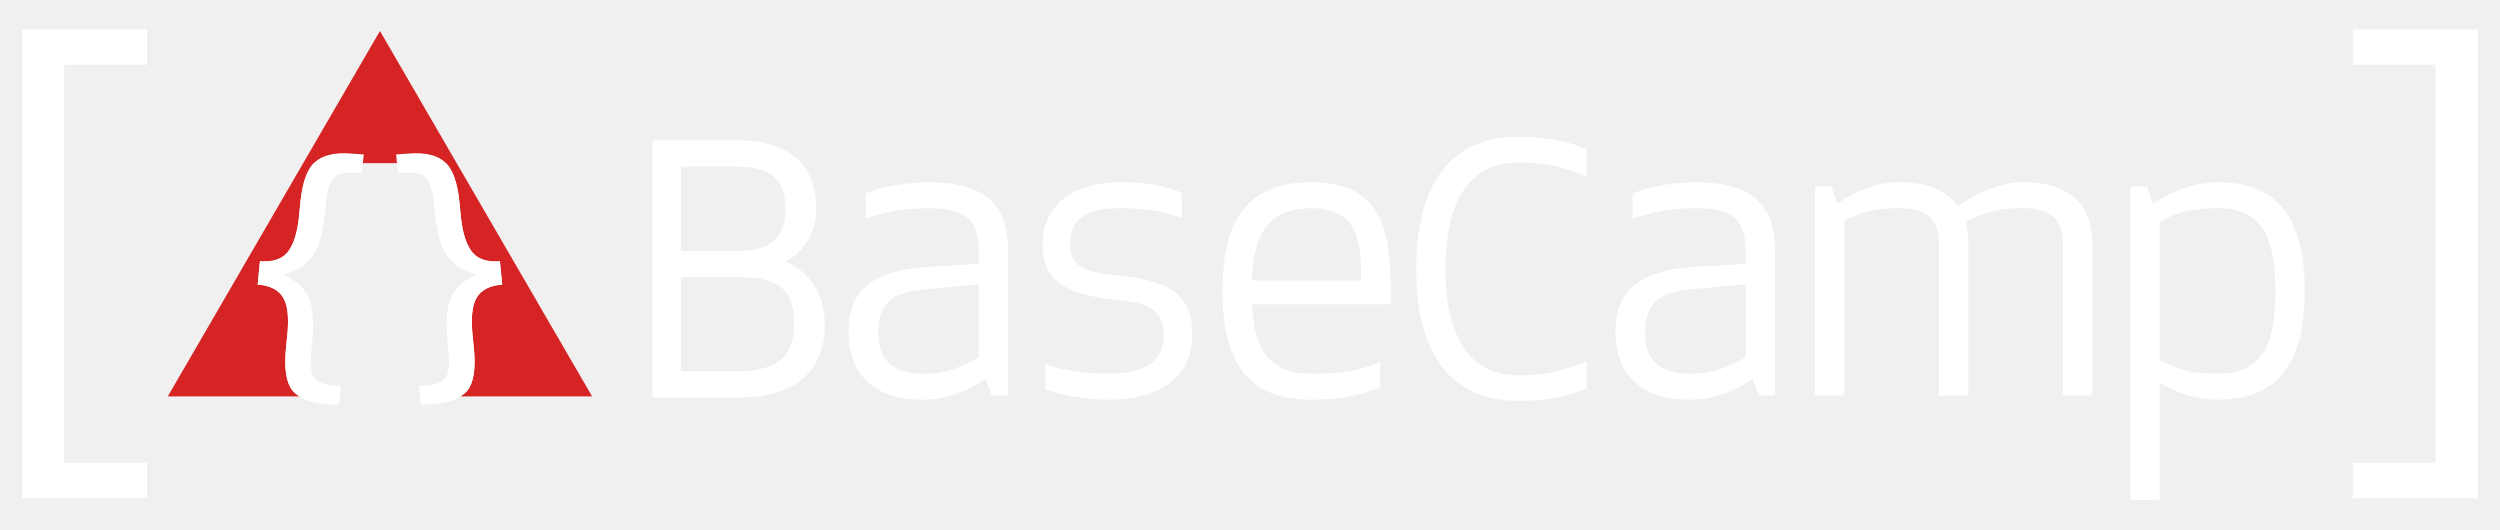
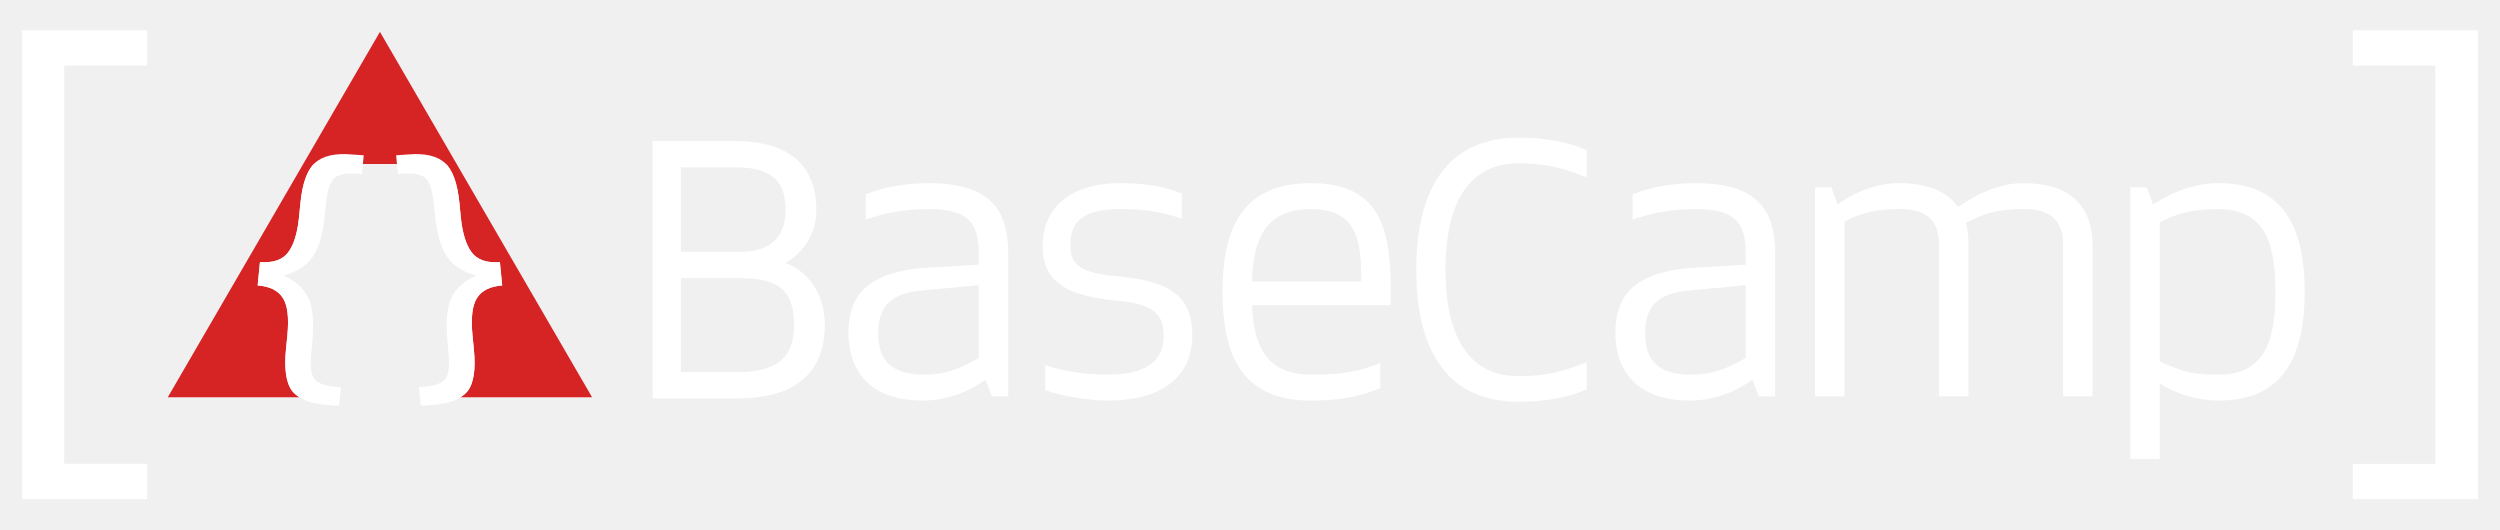
- <svg xmlns="http://www.w3.org/2000/svg" version="1.1" id="Layer_1" x="0px" y="0px" width="170px" height="36px" viewBox="-49.916 -12.75 170 36" enable-background="new -49.916 -12.75 170 36" xml:space="preserve">
+ <svg xmlns="http://www.w3.org/2000/svg" version="1.1" id="Layer_1" x="0px" y="0px" width="170px" height="36px" viewBox="0 0 170 36" enable-background="new 0 0 170 36" xml:space="preserve">
  <g>
    <g>
      <g>
-         <path fill="#D62324" d="M-18.602,14.204h8.948L-24.08-10.642l-14.426,24.846h8.946c-0.184-0.118-0.348-0.252-0.474-0.407     c-0.426-0.54-0.569-1.488-0.438-2.849l0.093-0.932c0.12-1.211,0.018-2.072-0.309-2.571c-0.326-0.506-0.895-0.787-1.709-0.845     l0.157-1.585c0.897,0.065,1.537-0.156,1.92-0.668c0.385-0.509,0.628-1.312,0.738-2.406l0.093-0.943     c0.129-1.286,0.434-2.168,0.914-2.653h8.986c0.479,0.485,0.785,1.367,0.913,2.653l0.094,0.945     c0.109,1.094,0.354,1.896,0.738,2.407c0.385,0.511,1.026,0.731,1.92,0.667l0.158,1.587c-0.813,0.057-1.383,0.34-1.709,0.843     c-0.326,0.501-0.429,1.361-0.308,2.57l0.09,0.933c0.137,1.358-0.009,2.307-0.435,2.848     C-18.254,13.952-18.418,14.086-18.602,14.204z" />
-         <path fill="#FFFFFF" d="M-30.032,13.798c-0.423-0.538-0.569-1.489-0.437-2.848l0.093-0.933c0.119-1.209,0.017-2.069-0.309-2.57     c-0.327-0.507-0.895-0.786-1.709-0.843l0.157-1.587c0.897,0.064,1.537-0.156,1.92-0.667c0.384-0.511,0.629-1.313,0.738-2.407     L-29.486,1c0.135-1.354,0.463-2.264,0.987-2.73c0.524-0.469,1.329-0.663,2.413-0.583l0.174,0.014l0.73,0.052l-0.125,1.274     l-0.352-0.025c-0.196-0.015-0.373-0.015-0.54-0.007c-0.423,0.021-0.745,0.116-0.963,0.287c-0.298,0.24-0.498,0.849-0.594,1.826     l-0.06,0.623c-0.132,1.343-0.411,2.315-0.835,2.922c-0.427,0.611-1.086,1.034-1.983,1.275c0.835,0.375,1.403,0.896,1.702,1.553     c0.278,0.614,0.362,1.533,0.268,2.732c-0.007,0.095-0.007,0.176-0.018,0.272l-0.062,0.62c-0.098,0.979-0.02,1.608,0.229,1.885     c0.251,0.283,0.724,0.444,1.427,0.498l0.351,0.025l-0.126,1.272l-0.903-0.068c-0.765-0.054-1.355-0.229-1.792-0.514     C-29.741,14.086-29.905,13.952-30.032,13.798z" />
+         <path fill="#D62324" d="M31.314,27.014h8.948L25.836,2.167L11.41,27.014h8.946c-0.184-0.117-0.348-0.252-0.474-0.406     c-0.426-0.541-0.569-1.488-0.438-2.85l0.093-0.932c0.12-1.211,0.018-2.072-0.309-2.572c-0.326-0.506-0.895-0.785-1.709-0.844     l0.157-1.586c0.897,0.065,1.537-0.156,1.92-0.668c0.385-0.509,0.628-1.312,0.738-2.406l0.093-0.943     c0.129-1.286,0.434-2.168,0.914-2.653h8.986c0.479,0.485,0.785,1.367,0.913,2.653l0.094,0.945     c0.109,1.094,0.354,1.896,0.738,2.407c0.385,0.511,1.026,0.731,1.92,0.667l0.158,1.588c-0.813,0.057-1.383,0.34-1.709,0.842     c-0.326,0.502-0.429,1.361-0.308,2.57l0.09,0.934c0.137,1.357-0.009,2.307-0.435,2.848     C31.662,26.762,31.498,26.896,31.314,27.014z" />
+         <path fill="#FFFFFF" d="M19.884,26.607c-0.423-0.537-0.569-1.488-0.437-2.848l0.093-0.934c0.119-1.209,0.017-2.068-0.309-2.57     c-0.327-0.506-0.895-0.785-1.709-0.842l0.157-1.588c0.897,0.064,1.537-0.156,1.92-0.667c0.384-0.511,0.629-1.313,0.738-2.407     l0.093-0.943c0.135-1.354,0.463-2.264,0.987-2.73c0.524-0.469,1.329-0.663,2.413-0.583l0.174,0.014l0.73,0.052l-0.125,1.274     l-0.352-0.025c-0.196-0.015-0.373-0.015-0.54-0.007c-0.423,0.021-0.745,0.116-0.963,0.287c-0.298,0.24-0.498,0.849-0.594,1.826     L22.1,14.54c-0.132,1.343-0.411,2.315-0.835,2.922c-0.427,0.611-1.086,1.034-1.983,1.276c0.835,0.375,1.403,0.896,1.702,1.553     c0.278,0.613,0.362,1.533,0.268,2.732c-0.007,0.094-0.007,0.176-0.018,0.271l-0.062,0.619c-0.098,0.98-0.02,1.609,0.229,1.887     c0.251,0.281,0.724,0.443,1.427,0.496l0.351,0.025l-0.126,1.273l-0.903-0.068c-0.765-0.055-1.355-0.23-1.792-0.514     C20.175,26.896,20.011,26.762,19.884,26.607z" />
      </g>
-       <path fill="#FFFFFF" d="M-18.127,13.798c0.425-0.538,0.571-1.489,0.435-2.848l-0.092-0.933c-0.119-1.209-0.018-2.069,0.31-2.57    c0.325-0.507,0.894-0.786,1.708-0.843l-0.157-1.587c-0.897,0.064-1.536-0.156-1.921-0.667c-0.383-0.511-0.628-1.313-0.738-2.407    L-18.674,1c-0.135-1.354-0.464-2.264-0.986-2.73c-0.525-0.469-1.329-0.663-2.415-0.583L-22.249-2.3l-0.731,0.052l0.125,1.274    l0.349-0.025c0.195-0.015,0.375-0.015,0.541-0.007c0.42,0.021,0.745,0.116,0.959,0.287c0.3,0.24,0.499,0.849,0.596,1.826    l0.062,0.623c0.131,1.343,0.41,2.315,0.834,2.922c0.424,0.611,1.083,1.034,1.981,1.275c-0.837,0.375-1.403,0.896-1.702,1.553    c-0.279,0.614-0.361,1.533-0.269,2.732c0.007,0.095,0.007,0.176,0.018,0.272l0.062,0.62c0.096,0.979,0.021,1.608-0.229,1.885    c-0.25,0.283-0.725,0.444-1.425,0.498l-0.351,0.025l0.124,1.272l0.906-0.068c0.763-0.054,1.354-0.229,1.79-0.514    C-18.418,14.086-18.254,13.952-18.127,13.798z" />
+       <path fill="#FFFFFF" d="M31.789,26.607c0.425-0.537,0.571-1.488,0.435-2.848l-0.092-0.934c-0.119-1.209-0.018-2.068,0.31-2.57    c0.325-0.506,0.894-0.785,1.708-0.842l-0.157-1.588c-0.897,0.064-1.536-0.156-1.921-0.667c-0.383-0.511-0.628-1.313-0.738-2.407    l-0.092-0.943c-0.135-1.354-0.464-2.264-0.986-2.73c-0.525-0.469-1.329-0.663-2.415-0.583l-0.174,0.013l-0.731,0.052l0.125,1.274    l0.349-0.025c0.195-0.015,0.375-0.015,0.541-0.007c0.42,0.021,0.745,0.116,0.959,0.287c0.3,0.24,0.499,0.849,0.596,1.826    l0.062,0.623c0.131,1.343,0.41,2.315,0.834,2.922c0.424,0.611,1.083,1.034,1.981,1.275c-0.837,0.375-1.403,0.896-1.702,1.553    c-0.279,0.615-0.361,1.533-0.269,2.732c0.007,0.096,0.007,0.176,0.018,0.271l0.062,0.621c0.096,0.979,0.021,1.607-0.229,1.885    c-0.25,0.283-0.725,0.443-1.425,0.498l-0.351,0.025l0.124,1.271l0.906-0.068c0.763-0.053,1.354-0.229,1.79-0.514    C31.498,26.896,31.662,26.762,31.789,26.607z" />
+     </g>
+     <path fill="#FFFFFF" d="M53.392,17.877c1.301-0.699,2.122-2.075,2.122-3.602c0-2.136-0.957-4.682-5.519-4.682h-5.612V27.09h5.773   c4.903,0,5.933-2.705,5.933-4.979C56.09,20.098,55.043,18.472,53.392,17.877z M50.296,17.124h-3.995v-5.741h3.81   c2.928,0,3.304,1.545,3.304,2.893C53.415,16.166,52.367,17.124,50.296,17.124z M46.301,18.914h3.995   c2.692,0,3.697,0.863,3.697,3.191c0,1.371-0.39,3.193-3.743,3.193h-3.949V18.914z" />
+     <path fill="#FFFFFF" d="M63.153,12.453c-1.373,0-3.031,0.228-4.288,0.769v1.706c1.115-0.37,2.374-0.709,4.288-0.709   c2.659,0,3.402,0.907,3.402,2.982v0.798l-3.831,0.227c-4.202,0.368-5.031,2.301-5.031,4.432c0,2.391,1.315,4.58,5.06,4.58   c1.431,0,2.975-0.486,4.26-1.422l0.428,1.137h1.115v-9.724C68.556,14.386,67.442,12.453,63.153,12.453z M66.555,24.338   c-1.229,0.709-2.203,1.139-3.744,1.139c-2.717,0-3.088-1.539-3.088-2.818c0-1.363,0.43-2.668,2.859-2.895l3.973-0.371V24.338z" />
+     <path fill="#FFFFFF" d="M76.045,18.793c-2.746-0.227-3.26-0.88-3.26-2.132c0-1.393,0.602-2.446,3.431-2.446   c1.916,0,3.03,0.284,4.146,0.654v-1.704c-1.259-0.542-2.774-0.713-4.118-0.713c-4.029,0-5.345,2.188-5.345,4.209   c0,1.96,0.858,3.409,5.001,3.778c2.831,0.227,3.229,1.139,3.229,2.447c0,1.334-0.8,2.588-3.77,2.588   c-2.031,0-3.401-0.346-4.287-0.654v1.705c0.913,0.369,2.884,0.711,4.258,0.711c4.344,0,5.746-2.189,5.746-4.377   C81.077,20.527,80.106,19.164,76.045,18.793z" />
+     <path fill="#FFFFFF" d="M89.137,12.453c-4.833,0-6.004,3.299-6.004,7.395c0,4.092,1.17,7.391,6.004,7.391   c1.4,0,3.119-0.145,4.719-0.854V24.68c-1.403,0.594-2.66,0.797-4.719,0.797c-3.229,0-3.889-2.248-4.002-4.723h9.434v-0.906   C94.568,15.753,93.997,12.453,89.137,12.453z M85.137,19.135c0.082-2.56,0.688-4.917,4.001-4.917c3.285,0,3.426,2.386,3.426,4.917   H85.137z" />
+     <path fill="#FFFFFF" d="M103.257,9.363c-4.546,0-6.95,3.104-6.95,8.979c0,5.875,2.404,8.978,6.95,8.978   c1.786,0,3.32-0.275,4.56-0.814l0.08-0.035v-1.855l-0.188,0.078c-1.622,0.65-2.783,0.885-4.45,0.885   c-4.105,0-4.967-3.936-4.967-7.235c0-3.301,0.859-7.236,4.967-7.236c1.665,0,2.828,0.232,4.45,0.888l0.188,0.074v-1.852   l-0.08-0.038C106.577,9.638,105.039,9.363,103.257,9.363z" />
+     <path fill="#FFFFFF" d="M115.309,12.453c-1.377,0-3.033,0.228-4.291,0.769v1.706c1.115-0.37,2.371-0.709,4.291-0.709   c2.654,0,3.398,0.907,3.398,2.982v0.798l-3.83,0.227c-4.203,0.37-5.031,2.301-5.031,4.434c0,2.391,1.316,4.578,5.059,4.578   c1.432,0,2.976-0.484,4.261-1.422l0.429,1.137h1.116v-9.724C120.708,14.386,119.591,12.453,115.309,12.453z M118.707,24.338   c-1.229,0.709-2.199,1.139-3.745,1.139c-2.717,0-3.089-1.539-3.089-2.818c0-1.363,0.43-2.668,2.859-2.895l3.975-0.371V24.338   L118.707,24.338z" />
+     <path fill="#FFFFFF" d="M137.573,12.453c-1.433,0-2.945,0.599-4.431,1.622c-0.748-1.08-2.09-1.622-4.002-1.622   c-1.315,0-2.808,0.455-4.177,1.45l-0.431-1.165h-1.112v14.215h2.002V15.068c1.114-0.568,2.056-0.853,3.718-0.853   c1.627,0,2.717,0.57,2.717,2.416v10.316h1.998V16.631c0-0.542-0.055-1.024-0.172-1.48c1.144-0.597,2.115-0.937,3.89-0.937   c1.629,0,2.716,0.568,2.716,2.415v10.318h2.003V16.714C142.292,13.874,140.633,12.453,137.573,12.453z" />
+     <g>
+       <path fill="#FFFFFF" d="M10.005,33.941H1.5V2.059h8.505v2.402H4.364v27.078h5.641V33.941z" />
    </g>
    <g>
-       <path fill="#FFFFFF" d="M3.476,5.068c1.301-0.699,2.122-2.075,2.122-3.602c0-2.136-0.957-4.682-5.519-4.682h-5.612V14.28H0.24    c4.903,0,5.933-2.706,5.933-4.979C6.174,7.287,5.127,5.663,3.476,5.068z M0.38,4.315h-3.995v-5.741h3.81    c2.928,0,3.304,1.545,3.304,2.893C3.499,3.357,2.451,4.315,0.38,4.315z M-3.615,6.104H0.38c2.692,0,3.697,0.864,3.697,3.192    c0,1.371-0.39,3.193-3.743,3.193h-3.949V6.104z" />
-       <path fill="#FFFFFF" d="M13.237-0.356c-1.373,0-3.031,0.228-4.288,0.769v1.706c1.115-0.37,2.374-0.709,4.288-0.709    c2.659,0,3.402,0.907,3.402,2.982v0.798l-3.831,0.227C8.606,5.784,7.777,7.717,7.777,9.849c0,2.39,1.315,4.579,5.06,4.579    c1.431,0,2.975-0.485,4.26-1.422l0.428,1.137h1.115V4.42C18.64,1.577,17.526-0.356,13.237-0.356z M16.639,11.529    c-1.229,0.709-2.203,1.137-3.744,1.137c-2.717,0-3.088-1.538-3.088-2.817c0-1.364,0.43-2.669,2.859-2.896l3.973-0.37V11.529z" />
-       <path fill="#FFFFFF" d="M26.129,5.983c-2.746-0.226-3.26-0.879-3.26-2.131c0-1.393,0.602-2.446,3.431-2.446    c1.916,0,3.03,0.284,4.146,0.654V0.356c-1.259-0.542-2.774-0.713-4.118-0.713c-4.029,0-5.345,2.188-5.345,4.209    c0,1.96,0.858,3.409,5.001,3.778c2.831,0.226,3.229,1.139,3.229,2.447c0,1.334-0.8,2.588-3.77,2.588    c-2.031,0-3.401-0.345-4.287-0.655v1.706c0.913,0.369,2.884,0.711,4.258,0.711c4.344,0,5.746-2.189,5.746-4.377    C31.161,7.717,30.19,6.354,26.129,5.983z" />
-       <path fill="#FFFFFF" d="M39.221-0.356c-4.834,0-6.004,3.299-6.004,7.394c0,4.091,1.17,7.391,6.004,7.391    c1.4,0,3.119-0.145,4.718-0.854v-1.706c-1.403,0.595-2.659,0.798-4.718,0.798c-3.23,0-3.889-2.249-4.002-4.723h9.433V7.037    C44.652,2.944,44.081-0.356,39.221-0.356z M35.221,6.324c0.082-2.558,0.688-4.915,4.001-4.915c3.286,0,3.426,2.386,3.426,4.915    H35.221z" />
-       <path fill="#FFFFFF" d="M53.341-3.446c-4.546,0-6.951,3.104-6.951,8.979c0,5.873,2.405,8.977,6.951,8.977    c1.786,0,3.32-0.274,4.559-0.814l0.08-0.036v-1.854l-0.188,0.078c-1.622,0.649-2.783,0.884-4.45,0.884    c-4.106,0-4.967-3.935-4.967-7.234c0-3.301,0.86-7.236,4.967-7.236c1.665,0,2.828,0.232,4.45,0.888l0.188,0.074v-1.852    l-0.08-0.038C56.661-3.171,55.123-3.446,53.341-3.446z" />
-       <path fill="#FFFFFF" d="M65.392-0.356c-1.377,0-3.032,0.228-4.291,0.769v1.706c1.116-0.37,2.372-0.709,4.291-0.709    c2.655,0,3.399,0.907,3.399,2.982v0.798l-3.83,0.227c-4.203,0.368-5.031,2.301-5.031,4.433c0,2.39,1.316,4.579,5.059,4.579    c1.431,0,2.975-0.485,4.26-1.422l0.429,1.137h1.116V4.42C70.792,1.577,69.675-0.356,65.392-0.356z M68.791,11.529    c-1.229,0.709-2.199,1.137-3.745,1.137c-2.717,0-3.089-1.538-3.089-2.817c0-1.364,0.43-2.669,2.859-2.896l3.975-0.37V11.529z" />
-       <path fill="#FFFFFF" d="M87.657-0.356c-1.432,0-2.945,0.599-4.431,1.622c-0.747-1.08-2.089-1.622-4.002-1.622    c-1.315,0-2.807,0.455-4.176,1.45l-0.431-1.165h-1.112v14.214h2.002V2.259c1.114-0.568,2.056-0.853,3.717-0.853    c1.628,0,2.717,0.57,2.717,2.416v10.316h1.999V3.822c0-0.542-0.055-1.024-0.172-1.48c1.143-0.597,2.115-0.937,3.889-0.937    c1.629,0,2.716,0.568,2.716,2.415v10.318h2.003V3.905C92.376,1.065,90.717-0.356,87.657-0.356z" />
-       <path fill="#FFFFFF" d="M100.948-0.356c-1.544,0-2.975,0.513-4.457,1.45L96.06-0.071h-1.114V21.25h2v-7.99    c1.23,0.798,2.687,1.168,4.003,1.168c4.603,0,5.858-3.3,5.858-7.388C106.807,2.944,105.551-0.356,100.948-0.356z M100.948,12.666    c-1.028,0-1.801-0.084-2.459-0.285c-0.6-0.199-1.115-0.398-1.544-0.625V2.316c1.115-0.598,2.146-0.907,4.003-0.907    c3.429,0,3.858,2.814,3.858,5.631C104.807,9.849,104.377,12.666,100.948,12.666z" />
+       <path fill="#FFFFFF" d="M168.5,33.941h-8.508v-2.4h5.611V4.459h-5.611v-2.4h8.508V33.941z" />
    </g>
-     <g>
-       <path fill="#FFFFFF" d="M-39.911,21.131h-8.505V-10.75h8.505v2.402h-5.641v27.077h5.641V21.131z" />
-     </g>
-     <g>
-       <path fill="#FFFFFF" d="M118.584,21.131h-8.508v-2.401h5.611V-8.35h-5.611v-2.4h8.508V21.131z" />
-     </g>
+     <path fill="#FFFFFF" d="M150.864,12.453c-1.544,0-2.976,0.513-4.457,1.45l-0.431-1.165h-1.115v18.463h2V26.07   c1.23,0.797,2.688,1.168,4.004,1.168c4.603,0,5.857-3.301,5.857-7.389C156.723,15.753,155.467,12.453,150.864,12.453z    M150.864,25.477c-1.028,0-1.802-0.084-2.46-0.285c-0.6-0.199-1.114-0.398-1.543-0.625v-9.441c1.115-0.598,2.146-0.907,4.003-0.907   c3.429,0,3.858,2.814,3.858,5.631C154.723,22.658,154.293,25.477,150.864,25.477z" />
  </g>
</svg>
